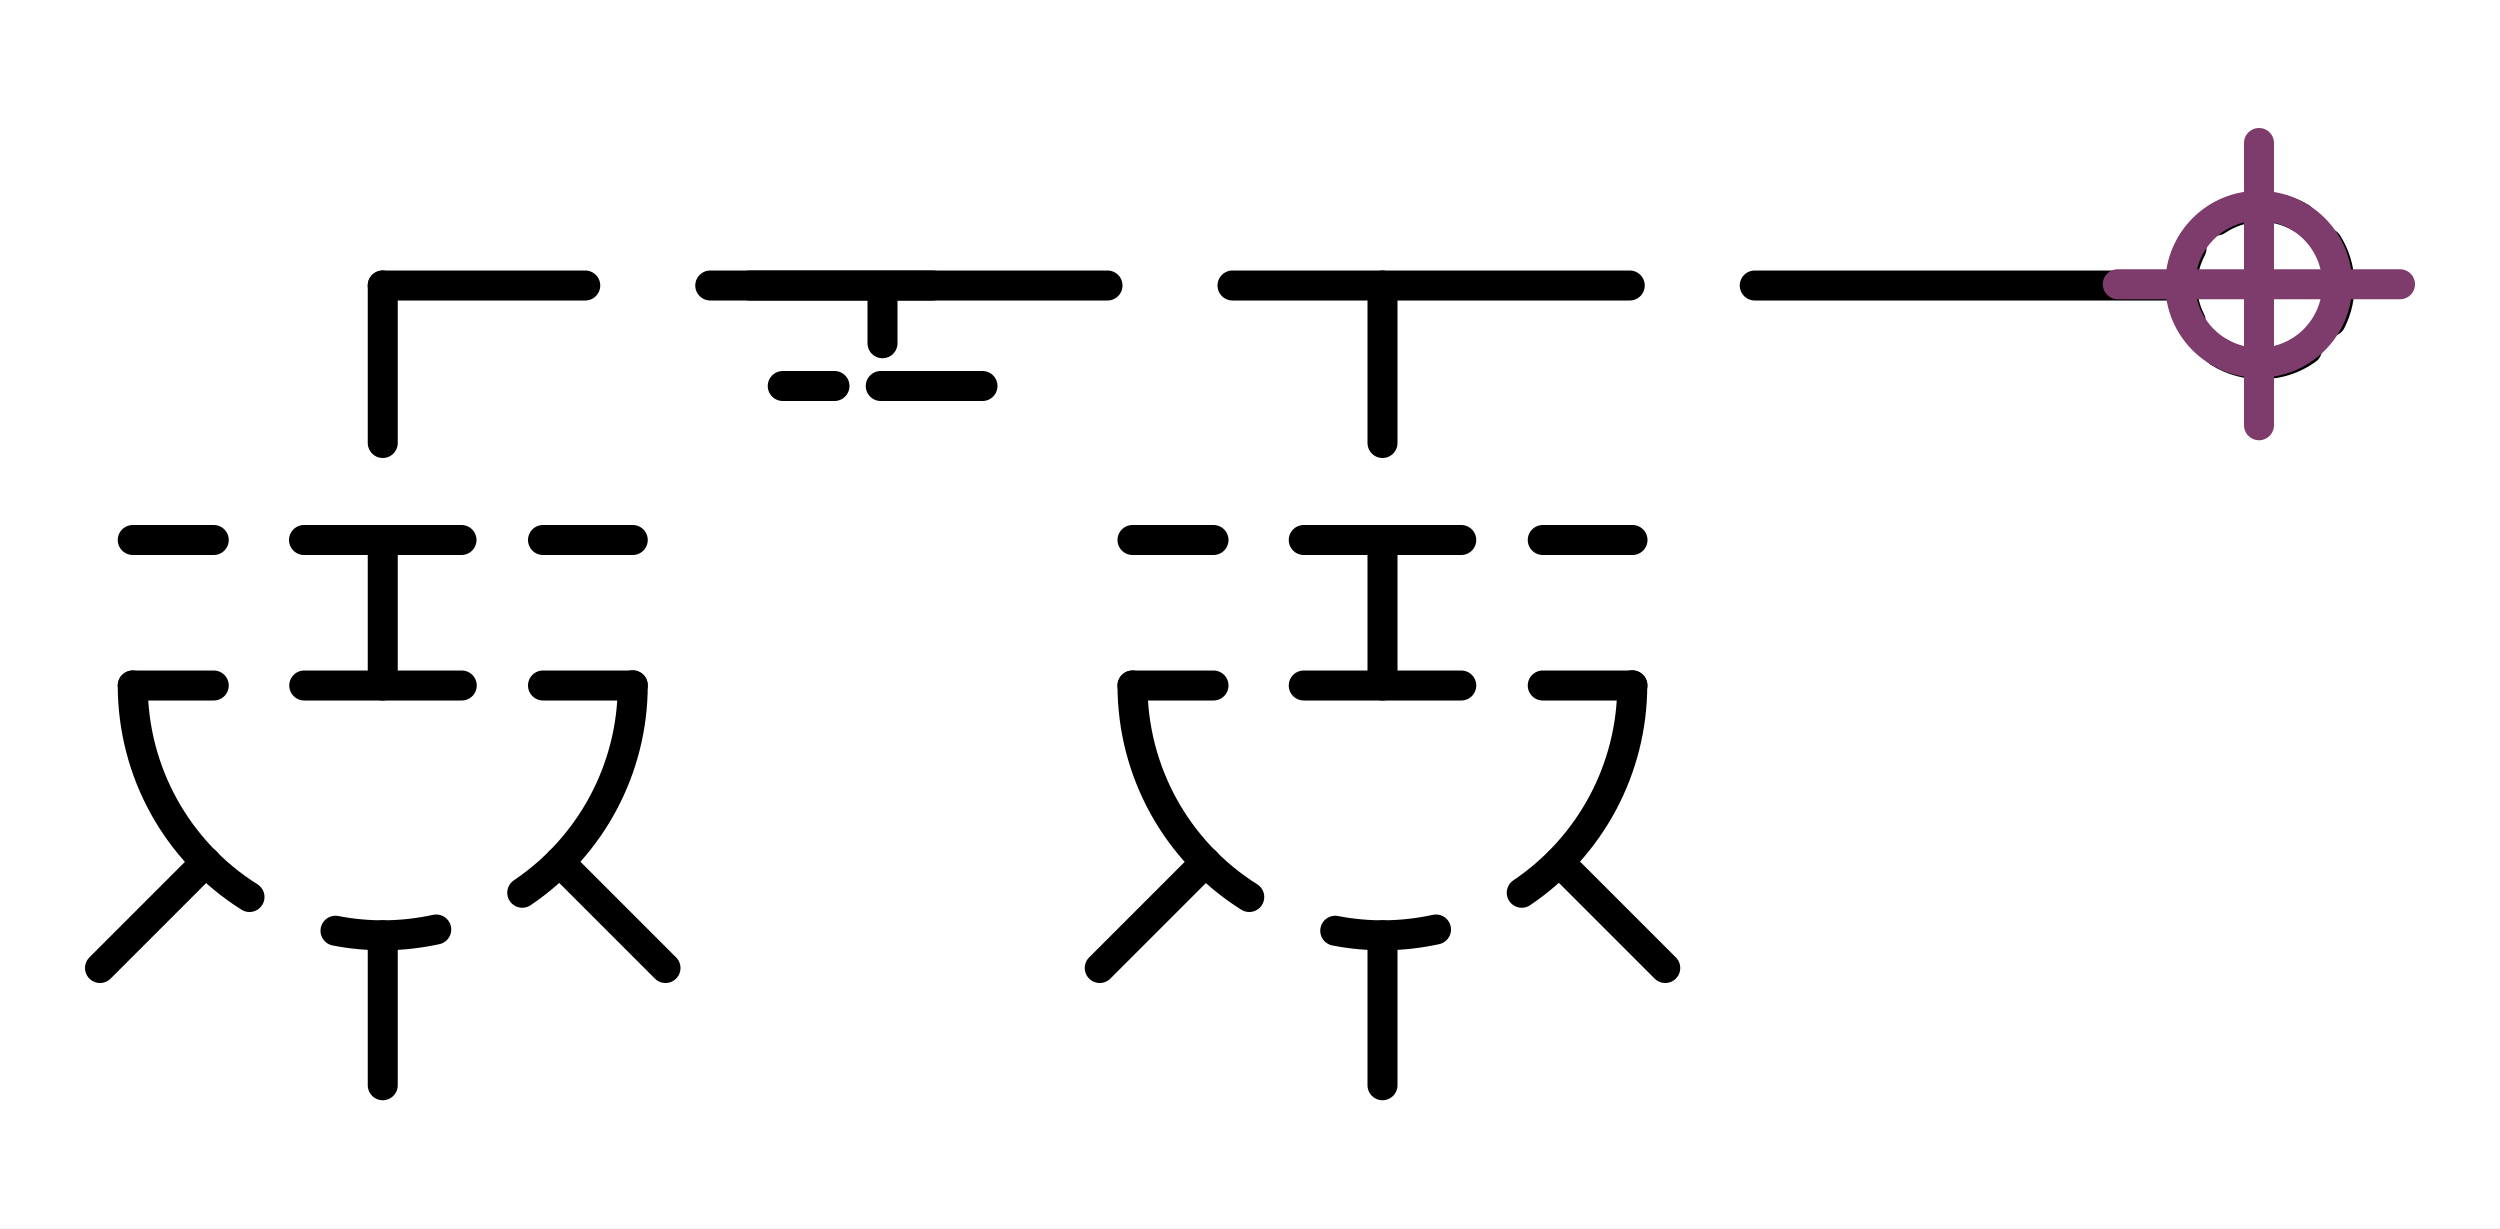
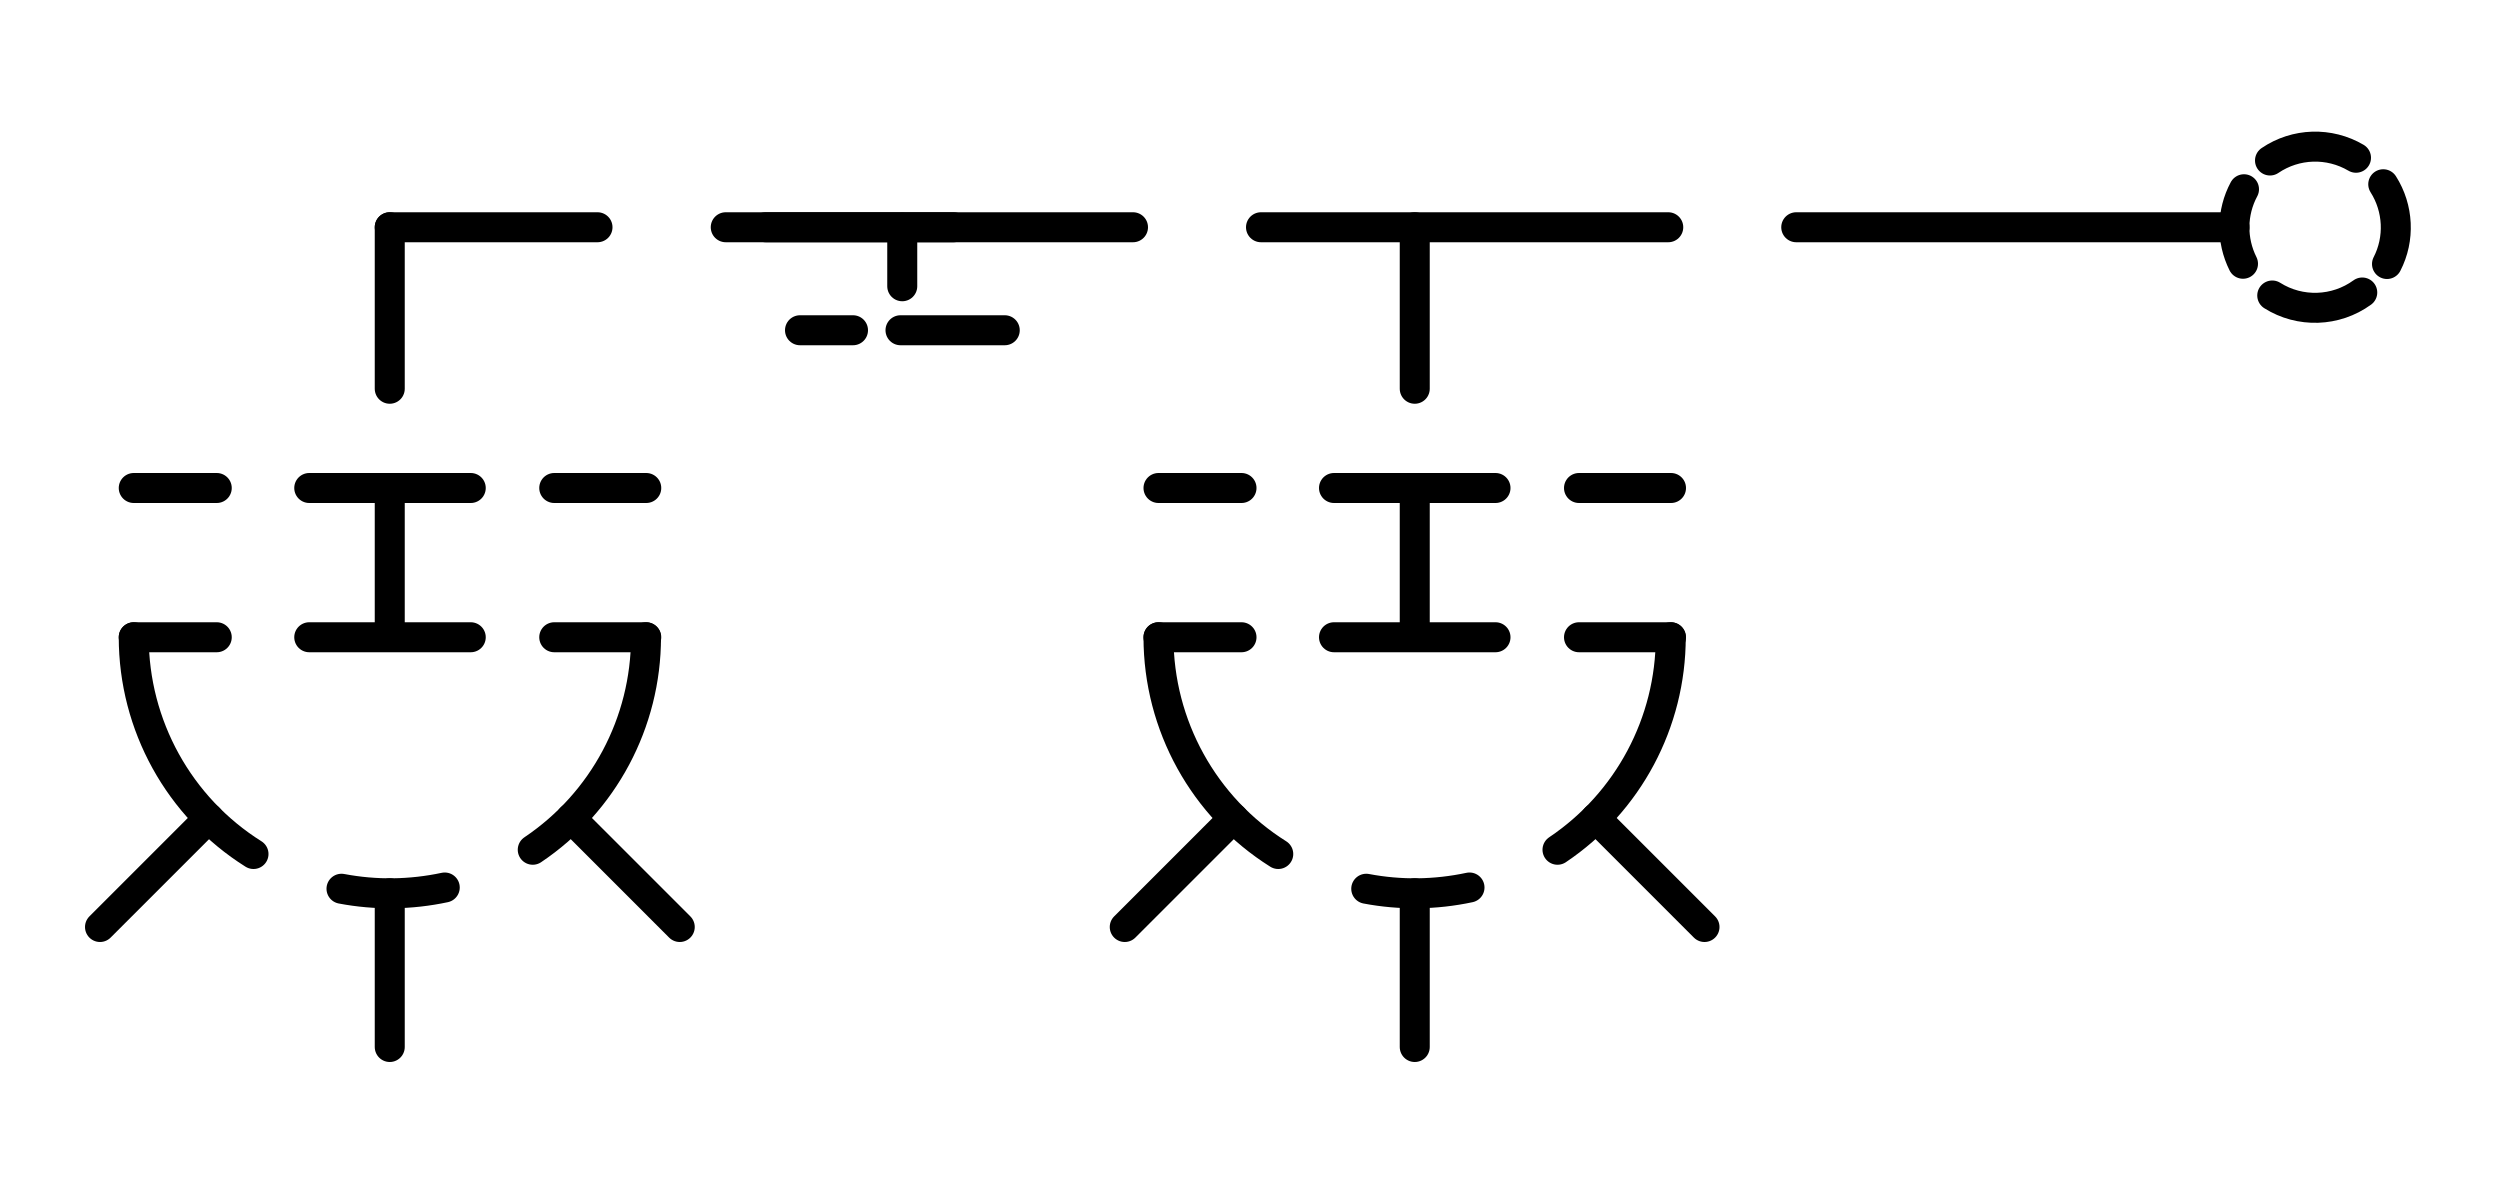
- <svg xmlns="http://www.w3.org/2000/svg" viewBox="0 0 10000 4913">
+ <svg xmlns="http://www.w3.org/2000/svg" viewBox="0 0 10000 4756">
  <defs>
    <style>.C1 {stroke: #000000; stroke-width: 120; stroke-opacity: 1.000; fill: none; fill-opacity: 1.000;}</style>
-     <style>.C2 {stroke: #7d3c6b; stroke-width: 120; stroke-opacity: 1.000; fill: none; fill-opacity: 1.000;}</style>
  </defs>
-   <rect fill="#ffffff" x="0" y="0" width="10000" height="4913" fill-opacity="1.0" />
+   <rect fill="#ffffff" x="0" y="0" width="10000" height="4756" fill-opacity="1.0" />
  <g stroke-linecap="round" stroke-linejoin="round" fill-rule="evenodd">
-     <path d="M 4530 2742 l 324 0" class="C1" />
-     <path d="M 4823 3448 l -424 424" class="C1" />
-     <path d="M 6237 3448 l 424 424" class="C1" />
-     <path d="M 5530 3741 l 0 600" class="C1" />
-     <path d="M 4530 2742 c 0 344 176 663 467 846" class="C1" />
-     <path d="M 5341 3723 c 133 26 270 24 403 -5" class="C1" />
-     <path d="M 6087 3571 c 276 -186 442 -497 442 -830" class="C1" />
-     <path d="M 5530 1142 l 0 630" class="C1" />
-     <path d="M 5530 2160 l 0 582" class="C1" />
-     <path d="M 1531 1142 l 0 630" class="C1" />
-     <path d="M 1531 2160 l 0 582" class="C1" />
-     <path d="M 1531 1142 l 810 0" class="C1" />
-     <path d="M 2998 1142 l 733 0" class="C1" />
-     <path d="M 8729 1142 l -1710 0" class="C1" />
-     <path d="M 824 3448 l -424 424" class="C1" />
-     <path d="M 2238 3448 l 424 424" class="C1" />
-     <path d="M 1531 3741 l 0 600" class="C1" />
-     <path d="M 531 2742 c 0 344 176 663 467 846" class="C1" />
-     <path d="M 1342 3723 c 133 26 270 24 403 -5" class="C1" />
-     <path d="M 2089 3571 c 276 -186 442 -497 442 -830" class="C1" />
-     <path d="M 2841 1142 l 1589 0" class="C1" />
-     <path d="M 4930 1142 l 1589 0" class="C1" />
-     <path d="M 8766 994 c -48 90 -50 199 -3 290" class="C1" />
-     <path d="M 9203 871 c -105 -62 -235 -57 -336 11" class="C1" />
-     <path d="M 8876 1409 c 109 68 248 64 352 -11" class="C1" />
-     <path d="M 9324 1285 c 50 -99 45 -217 -14 -311" class="C1" />
-     <path d="M 4530 2160 l 324 0" class="C1" />
-     <path d="M 3930 1544 l -407 0" class="C1" />
-     <path d="M 3530 1145 l 0 228" class="C1" />
-     <path d="M 3338 1544 l -207 0" class="C1" />
-     <path d="M 6171 2742 l 359 0" class="C1" />
-     <path d="M 5215 2742 l 630 0" class="C1" />
-     <path d="M 6171 2160 l 359 0" class="C1" />
-     <path d="M 5215 2160 l 630 0" class="C1" />
-     <path d="M 531 2742 l 324 0" class="C1" />
-     <path d="M 2172 2742 l 359 0" class="C1" />
-     <path d="M 1217 2742 l 630 0" class="C1" />
-     <path d="M 531 2160 l 324 0" class="C1" />
-     <path d="M 2172 2160 l 359 0" class="C1" />
-     <path d="M 1216 2160 l 630 0" class="C1" />
-     <path d="M 9349 1137 c 0 173 -140 314 -314 314 c -173 -0 -314 -140 -314 -314 c 0 -173 140 -314 314 -314 c 173 0 314 140 314 314" class="C2" />
-     <path d="M 8471 1137 l 1129 0" class="C2" />
-     <path d="M 9036 1701 l 0 -1129" class="C2" />
+     <path d="M 4634 2549 l 332 0" class="C1" />
+     <path d="M 4934 3273 l -435 435" class="C1" />
+     <path d="M 6383 3273 l 435 435" class="C1" />
+     <path d="M 5659 3573 l 0 615" class="C1" />
+     <path d="M 4634 2549 c 0 352 181 680 479 867" class="C1" />
+     <path d="M 5465 3555 c 137 26 277 24 413 -5" class="C1" />
+     <path d="M 6230 3399 c 283 -190 453 -509 453 -850" class="C1" />
+     <path d="M 5659 909 l 0 646" class="C1" />
+     <path d="M 5659 1952 l 0 596" class="C1" />
+     <path d="M 1559 909 l 0 646" class="C1" />
+     <path d="M 1559 1952 l 0 596" class="C1" />
+     <path d="M 1559 909 l 831 0" class="C1" />
+     <path d="M 3063 909 l 751 0" class="C1" />
+     <path d="M 8938 909 l -1753 0" class="C1" />
+     <path d="M 835 3273 l -435 435" class="C1" />
+     <path d="M 2284 3273 l 435 435" class="C1" />
+     <path d="M 1559 3573 l 0 615" class="C1" />
+     <path d="M 535 2549 c 0 352 181 680 479 867" class="C1" />
+     <path d="M 1366 3555 c 137 26 277 24 413 -5" class="C1" />
+     <path d="M 2131 3399 c 283 -190 453 -509 453 -850" class="C1" />
+     <path d="M 2903 909 l 1629 0" class="C1" />
+     <path d="M 5044 909 l 1629 0" class="C1" />
+     <path d="M 8976 757 c -50 93 -51 204 -4 298" class="C1" />
+     <path d="M 9424 631 c -107 -63 -241 -59 -344 11" class="C1" />
+     <path d="M 9089 1182 c 111 70 254 65 360 -12" class="C1" />
+     <path d="M 9548 1056 c 52 -101 46 -223 -15 -319" class="C1" />
+     <path d="M 4634 1952 l 332 0" class="C1" />
+     <path d="M 4019 1321 l -417 0" class="C1" />
+     <path d="M 3609 911 l 0 234" class="C1" />
+     <path d="M 3412 1321 l -212 0" class="C1" />
+     <path d="M 6316 2549 l 368 0" class="C1" />
+     <path d="M 5336 2549 l 646 0" class="C1" />
+     <path d="M 6316 1952 l 368 0" class="C1" />
+     <path d="M 5336 1952 l 646 0" class="C1" />
+     <path d="M 535 2549 l 332 0" class="C1" />
+     <path d="M 2217 2549 l 368 0" class="C1" />
+     <path d="M 1237 2549 l 646 0" class="C1" />
+     <path d="M 535 1952 l 332 0" class="C1" />
+     <path d="M 2217 1952 l 368 0" class="C1" />
+     <path d="M 1237 1952 l 646 0" class="C1" />
  </g>
</svg>
